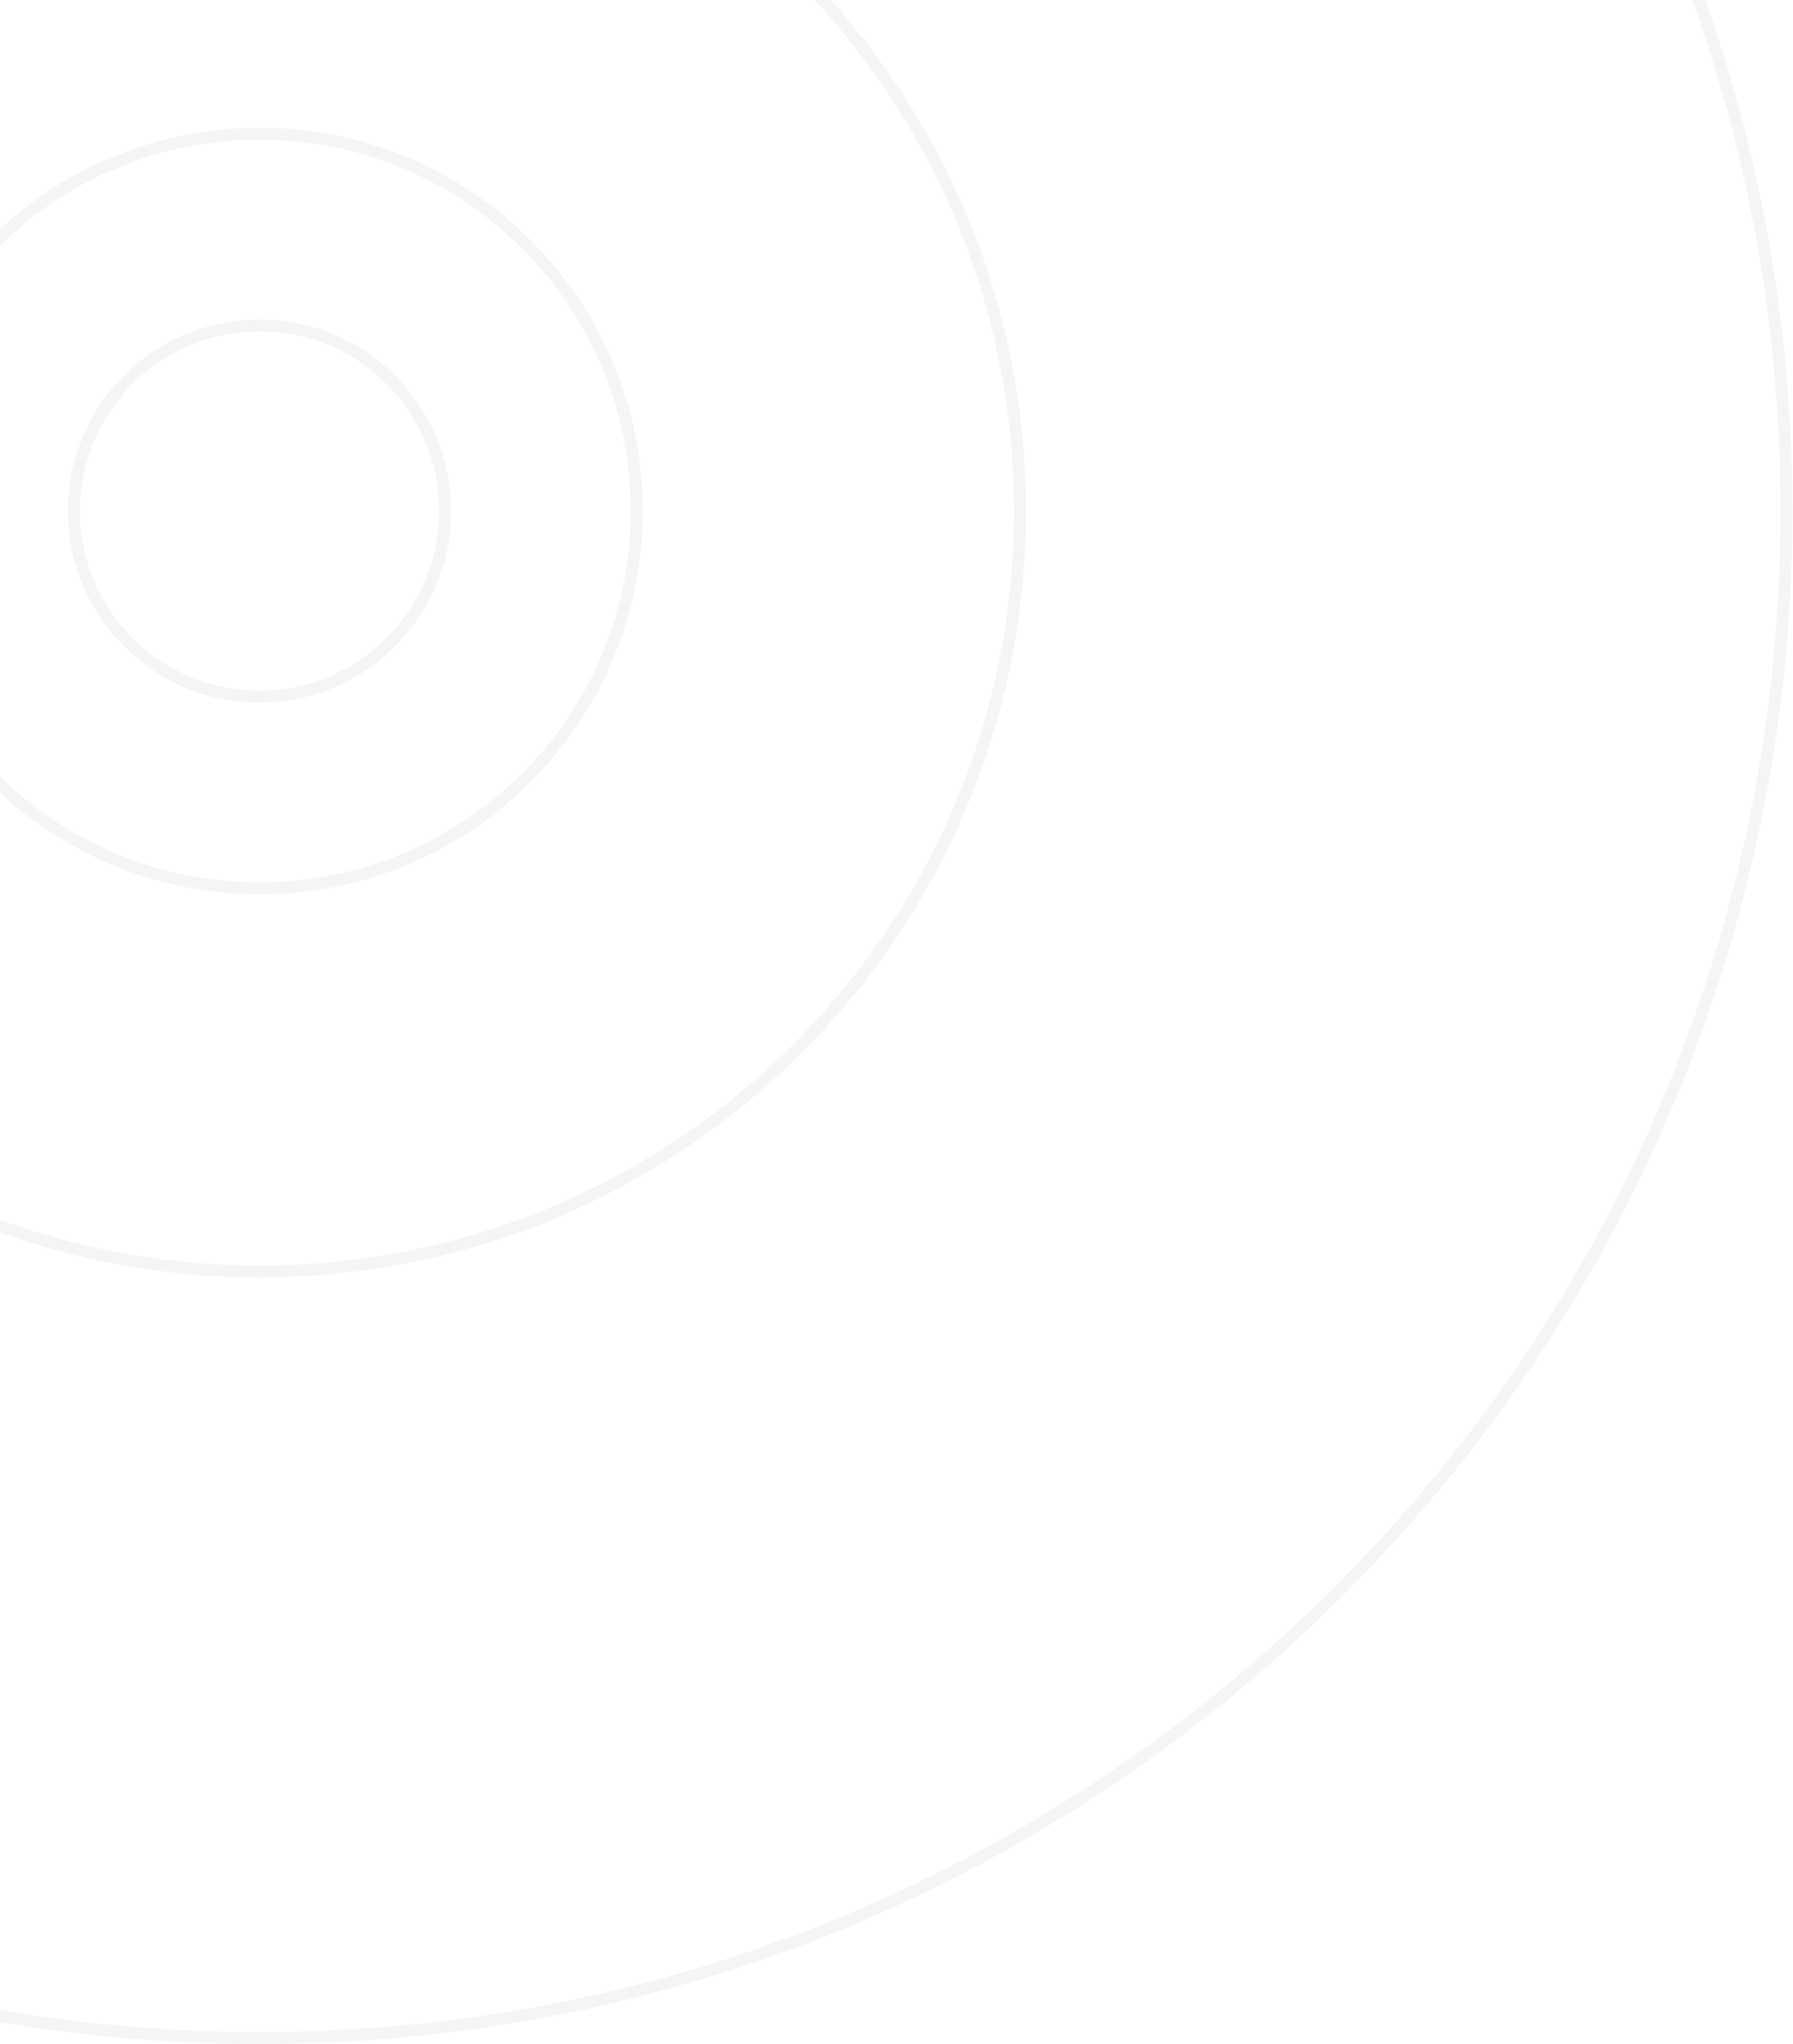
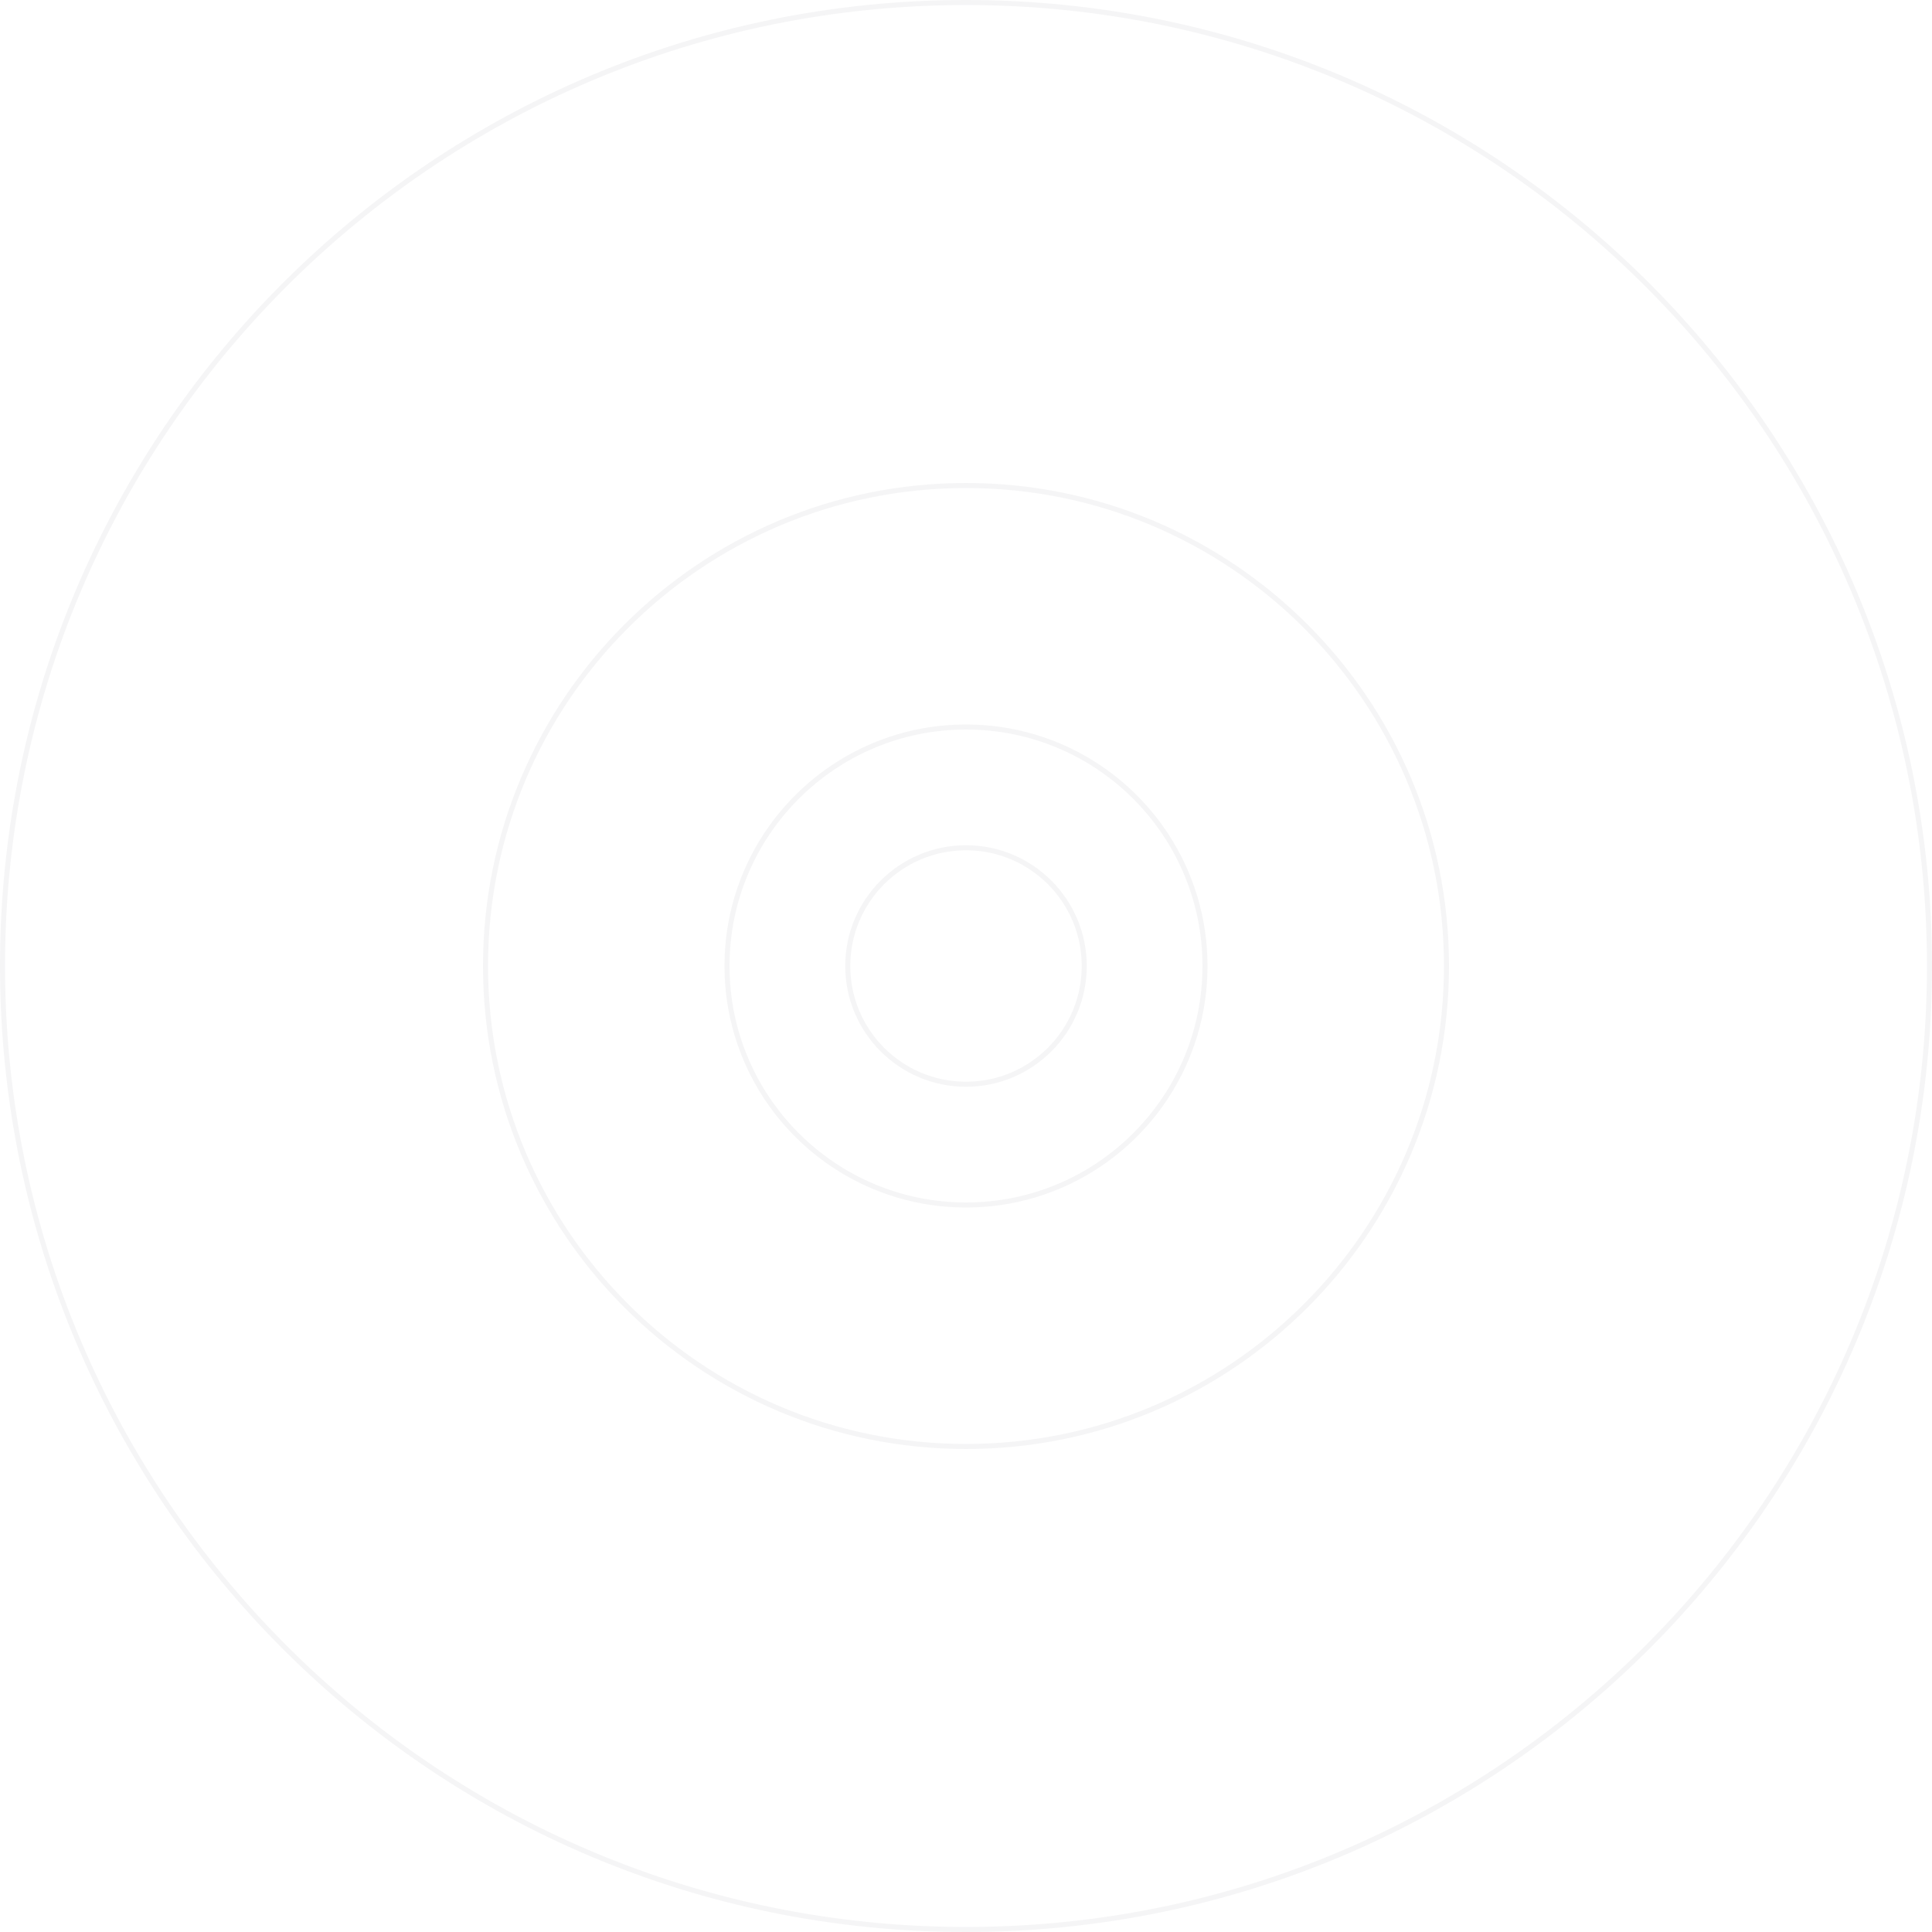
- <svg xmlns="http://www.w3.org/2000/svg" width="449" height="512" viewBox="0 0 449 512" fill="none">
-   <circle cx="65" cy="128" r="46.5" stroke="#0F172A" stroke-opacity="0.04" stroke-width="3" />
-   <circle cx="65" cy="128" r="94.5" stroke="#0F172A" stroke-opacity="0.04" stroke-width="3" />
-   <circle cx="65" cy="128" r="190.5" stroke="#0F172A" stroke-opacity="0.04" stroke-width="3" />
-   <circle cx="65" cy="128" r="382.5" stroke="#0F172A" stroke-opacity="0.04" stroke-width="3" />
+ <svg xmlns="http://www.w3.org/2000/svg" width="768" height="768" viewBox="0 0 768 768" fill="none">
+   <circle cx="384" cy="384" r="47" stroke="#0F172A" stroke-opacity="0.04" stroke-width="2" />
+   <circle cx="384" cy="384" r="95" stroke="#0F172A" stroke-opacity="0.04" stroke-width="2" />
+   <circle cx="384" cy="384" r="191" stroke="#0F172A" stroke-opacity="0.04" stroke-width="2" />
+   <circle cx="384" cy="384" r="383" stroke="#0F172A" stroke-opacity="0.04" stroke-width="2" />
</svg>
